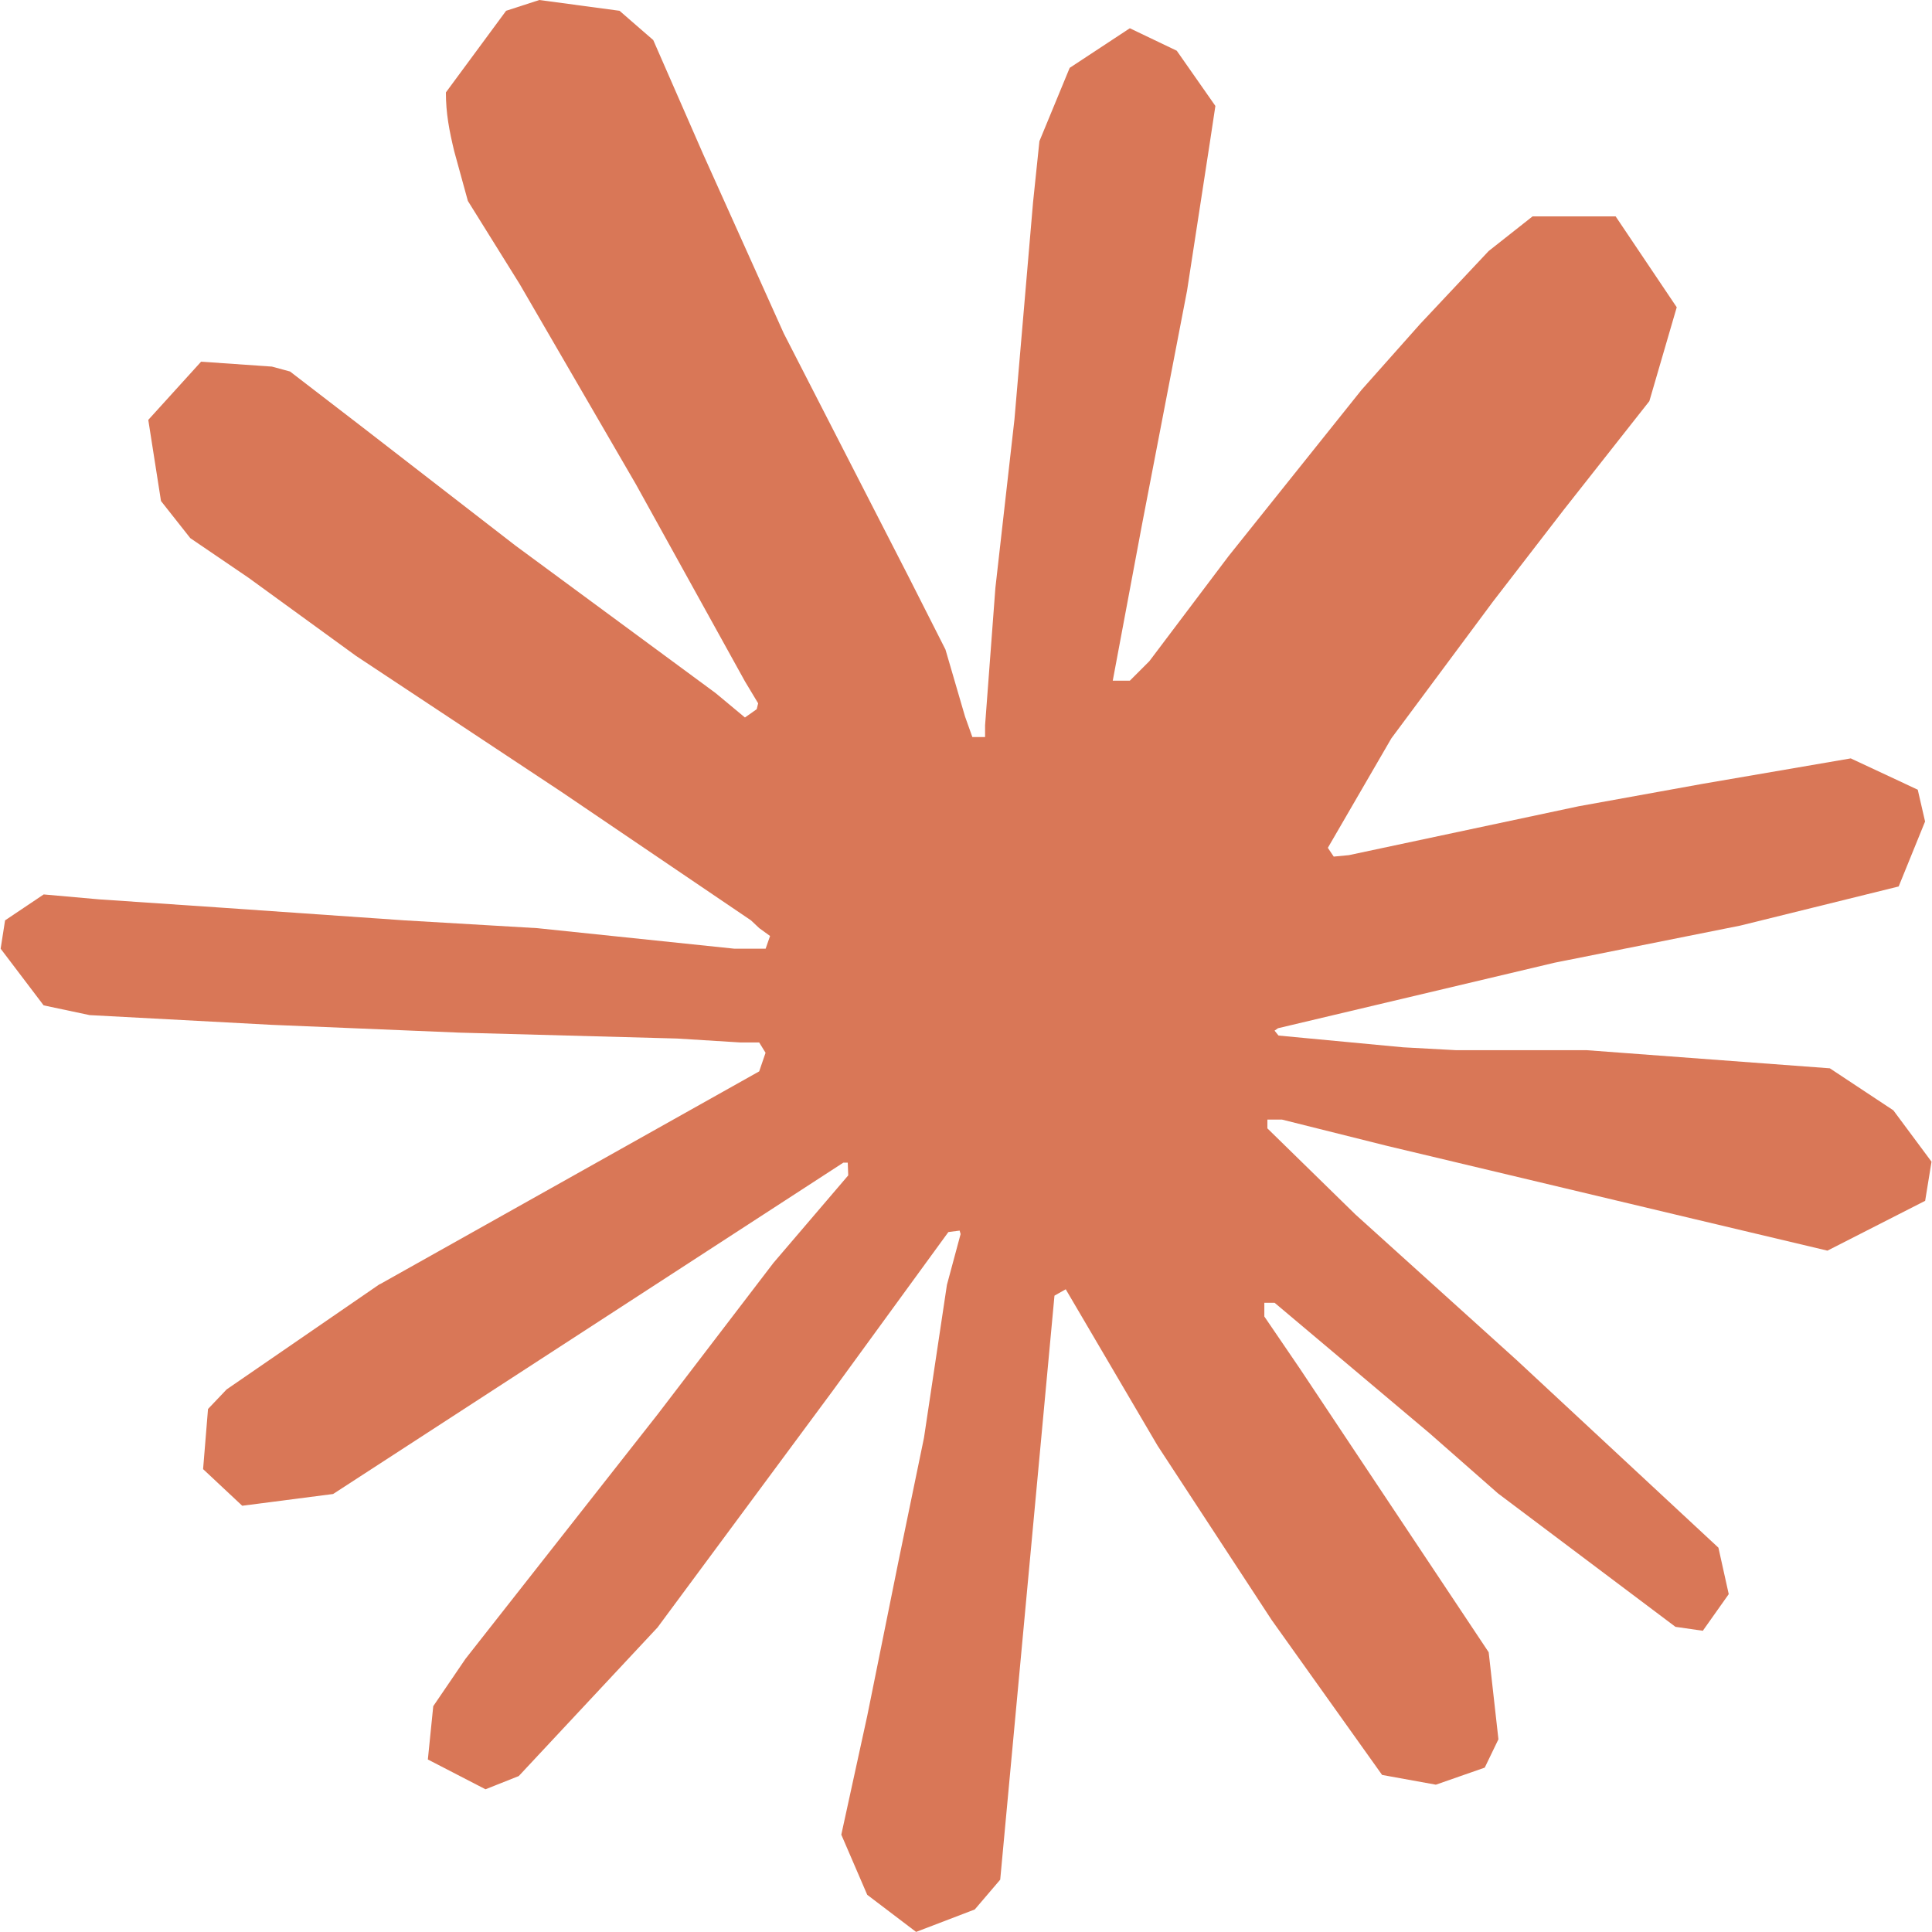
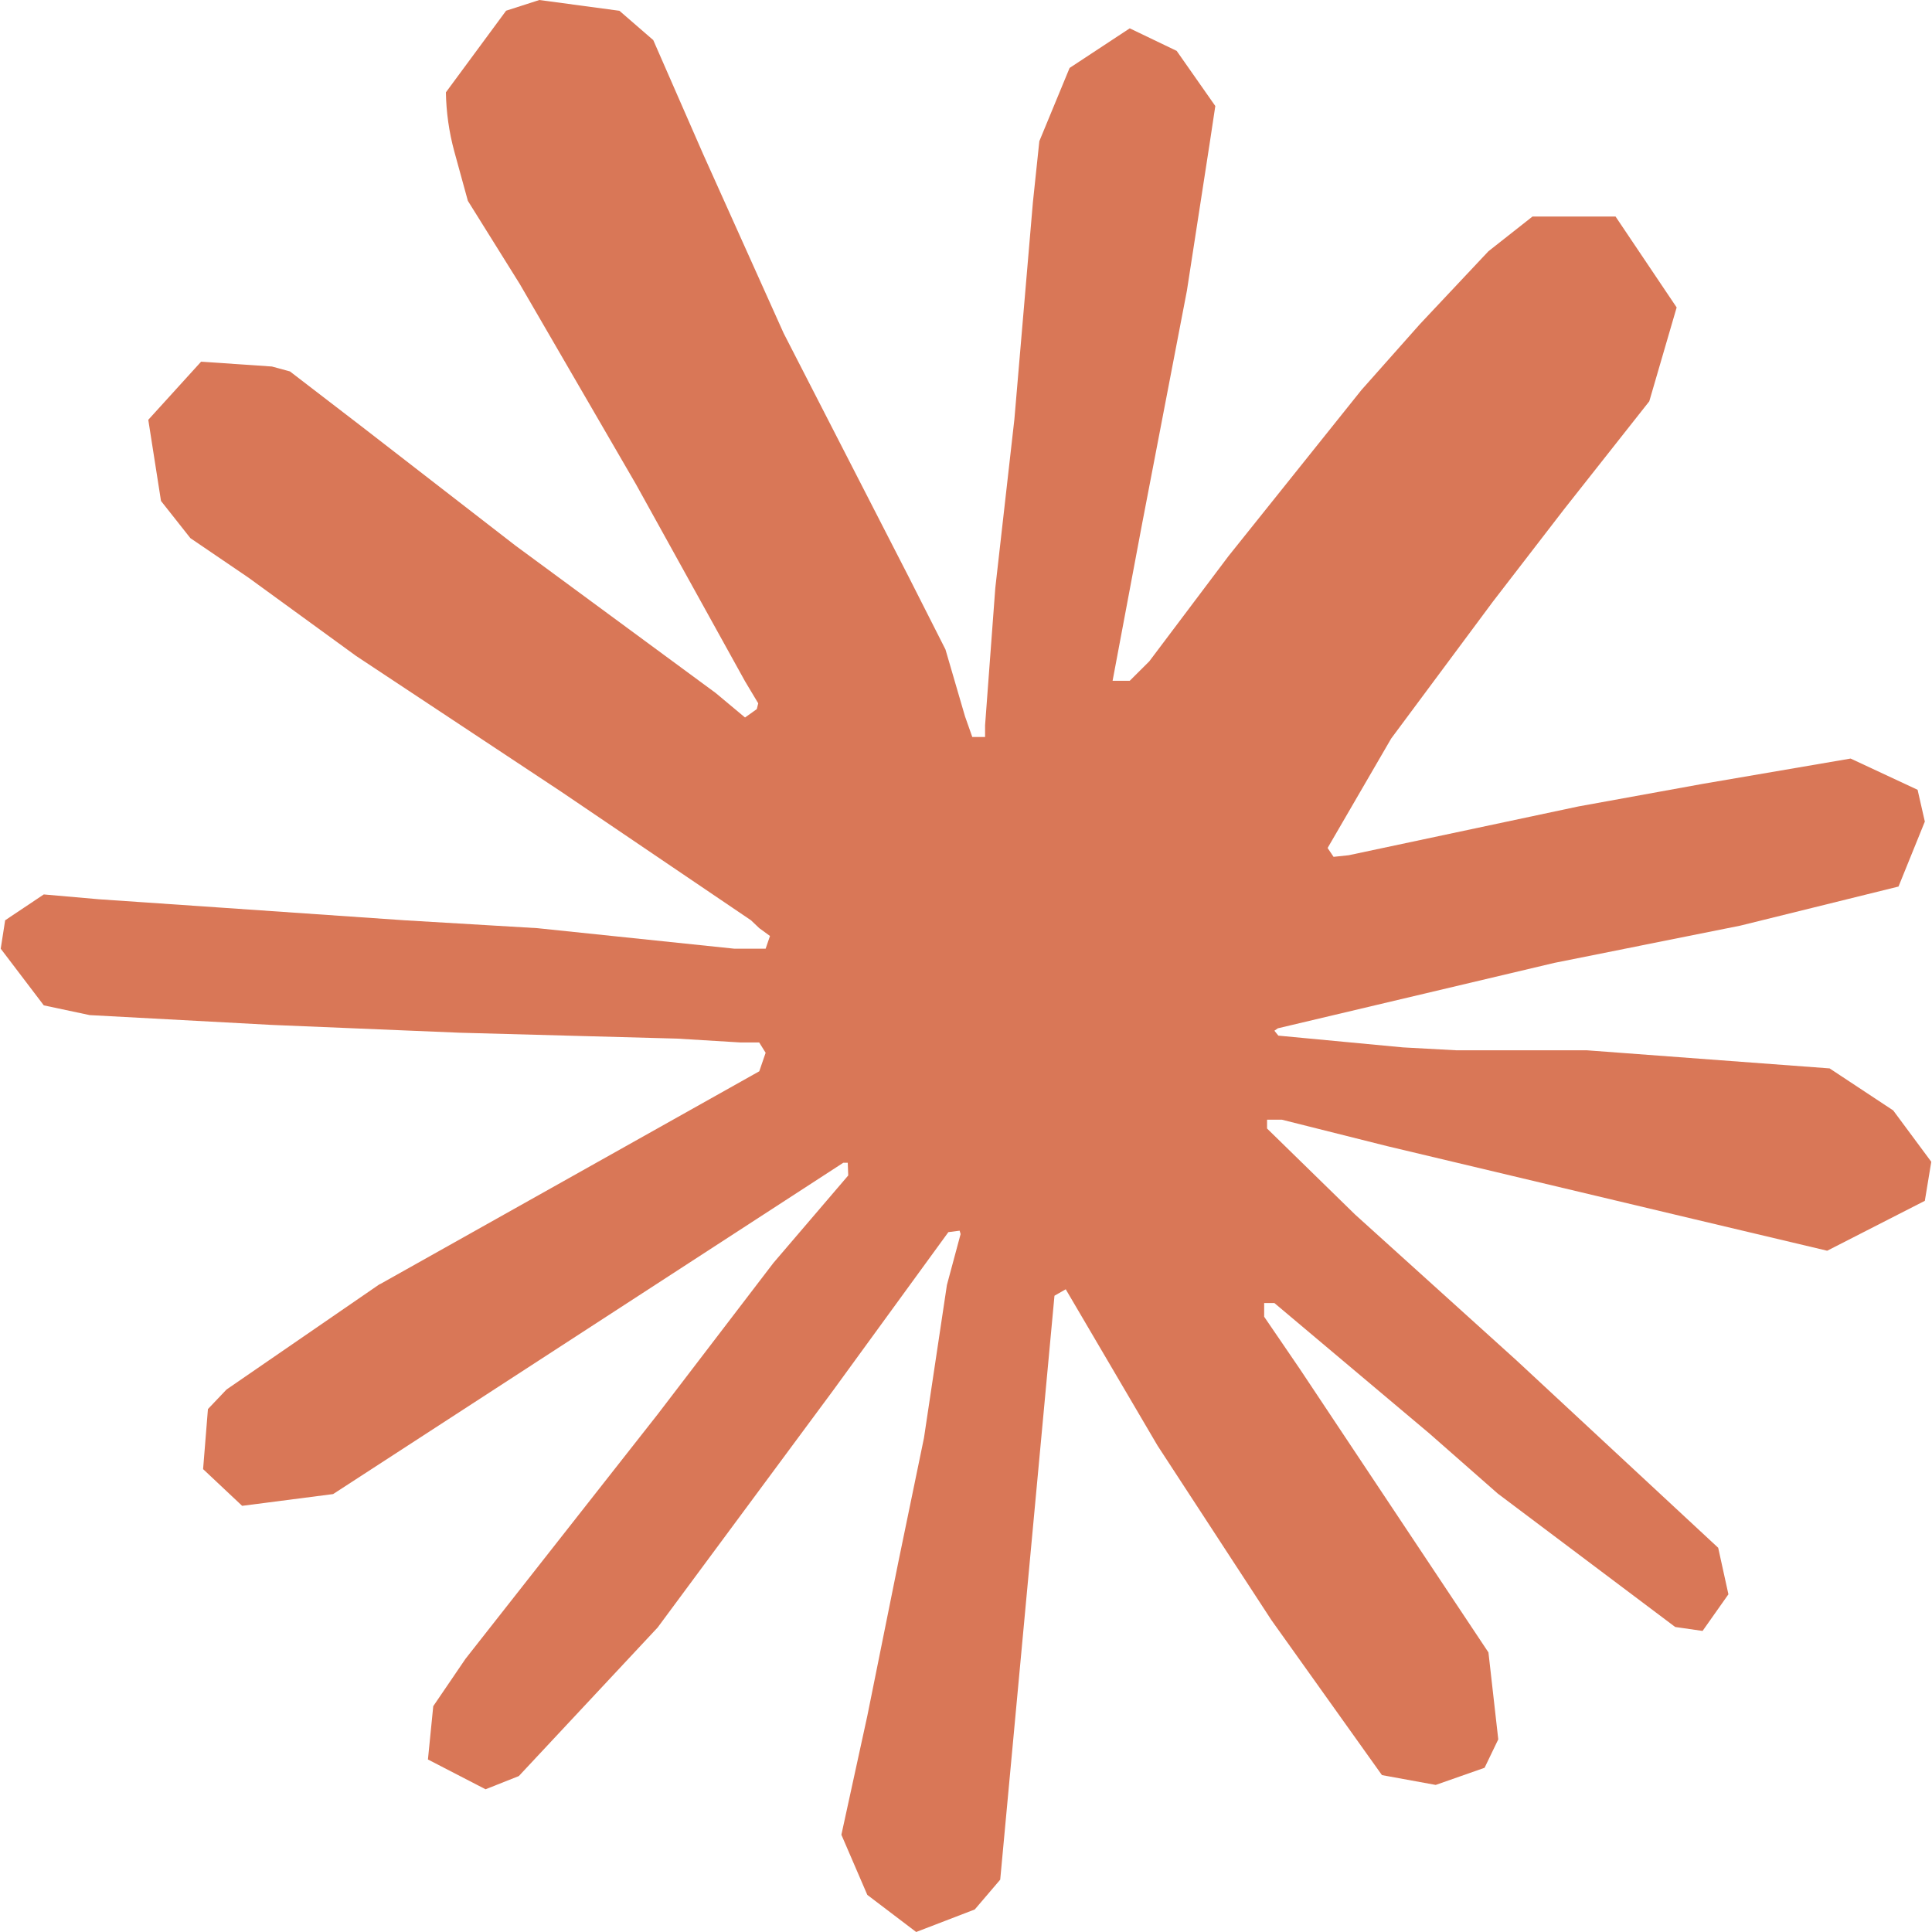
- <svg xmlns="http://www.w3.org/2000/svg" fill="#D97757" role="img" viewBox="0 0 24 24">
-   <path d="m4.714 15.956 4.717-2.647.079-.231-.079-.128h-.231l-.789-.049-2.696-.073-2.337-.097-2.265-.121-.571-.121-.534-.704.055-.352.48-.322.686.061 1.518.103 2.277.158 1.651.097 2.447.255h.389l.055-.158-.134-.097-.103-.097L6.973 9.836l-2.55-1.688-1.336-.971-.723-.492-.364-.461-.158-1.008.656-.723.88.061.225.061.892.686 1.906 1.475 2.489 1.834.364.303.146-.103.018-.073-.164-.273-1.354-2.447-1.445-2.489-.643-1.032-.17-.619c-.061-.255-.103-.467-.103-.729L6.287.134 6.7 0l.996.134.419.364.619 1.415 1.002 2.228 1.554 3.03.455.898.243.832.091.255h.158v-.146l.128-1.706.237-2.095.231-2.696.079-.759.376-.911.747-.492.583.279.48.686-.067.443-.285 1.852-.559 2.902-.364 1.943h.212l.243-.243.984-1.305 1.651-2.064.729-.82.85-.905.546-.431h1.032l.759 1.129-.34 1.166-1.062 1.348-.88 1.141-1.263 1.7-.789 1.36.073.109.188-.018 2.853-.607 1.542-.279 1.84-.316.832.389.091.395-.328.807-1.967.486-2.307.461-3.436.814-.043.03.049.061 1.548.146.662.036h1.621l3.018.225.789.522.474.638-.079.486-1.214.619-1.639-.389-3.825-.911-1.311-.328h-.182v.109l1.093 1.069 2.003 1.809 2.507 2.331.128.577-.322.455-.34-.049-2.204-1.657-.85-.747-1.925-1.621h-.128v.17l.443.65 2.344 3.521.121 1.081-.17.352-.607.212-.668-.121-1.372-1.925L14.38 17.959l-1.141-1.943-.14.079-.674 7.255-.316.37-.729.279-.607-.461-.322-.747.322-1.475.389-1.925.316-1.53.285-1.9.17-.631-.012-.043-.14.018-1.433 1.967-2.18 2.945-1.724 1.846-.413.164-.716-.37.067-.662.401-.589 2.386-3.036 1.439-1.882.929-1.087-.006-.158h-.055l-6.338 4.116-1.129.146-.486-.455.061-.747.231-.243 1.906-1.311Z" />
+ <svg xmlns="http://www.w3.org/2000/svg" fill="#D97757" viewBox="0 0 24 24">
+   <path d="m4.714 15.956 4.718-2.648.079-.23-.08-.128h-.23l-.79-.048-2.695-.073-2.337-.097-2.265-.122-.57-.121-.535-.704.055-.353.48-.321.685.06 1.518.104 2.277.157 1.651.098 2.447.255h.389l.054-.158-.133-.097-.103-.098-2.356-1.596-2.55-1.688-1.336-.972-.722-.491L2 6.223l-.158-1.008.656-.722.88.06.224.061.893.686 1.906 1.476 2.49 1.833.364.304.146-.104.018-.072-.164-.274-1.354-2.446-1.445-2.49-.644-1.032-.17-.619a3 3 0 0 1-.103-.729L6.287.133 6.7 0l.995.134.42.364.619 1.415L9.735 4.14l1.555 3.03.455.898.243.832.09.255h.159V9.01l.127-1.706.237-2.095.23-2.695.08-.76.376-.91.747-.492.583.28.48.685-.067.444-.286 1.851-.558 2.903-.365 1.942h.213l.243-.242.983-1.306 1.652-2.064.728-.82.85-.904.547-.431h1.032l.759 1.129-.34 1.166-1.063 1.347-.88 1.142-1.263 1.7-.79 1.36.074.11.188-.02 2.853-.606 1.542-.28 1.84-.315.832.388.09.395-.327.807-1.967.486-2.307.462-3.436.813-.043.03.049.061 1.548.146.662.036h1.62l3.018.225.79.522.473.638-.08.485-1.213.62-1.64-.389-3.825-.91-1.31-.329h-.183v.11l1.093 1.068 2.003 1.81 2.508 2.33.127.578-.321.455-.34-.049-2.204-1.657-.85-.747-1.925-1.62h-.127v.17l.443.649 2.343 3.521.122 1.08-.17.353-.607.213-.668-.122-1.372-1.924-1.415-2.168-1.141-1.943-.14.08-.674 7.254-.316.37-.728.28-.607-.461-.322-.747.322-1.476.388-1.924.316-1.53.285-1.9.17-.632-.012-.042-.14.018-1.432 1.967-2.18 2.945-1.724 1.845-.413.164-.716-.37.066-.662.401-.589 2.386-3.036 1.439-1.882.929-1.086-.006-.158h-.055L4.138 18.56l-1.13.146-.485-.456.06-.746.231-.243 1.907-1.312Z" />
</svg>
